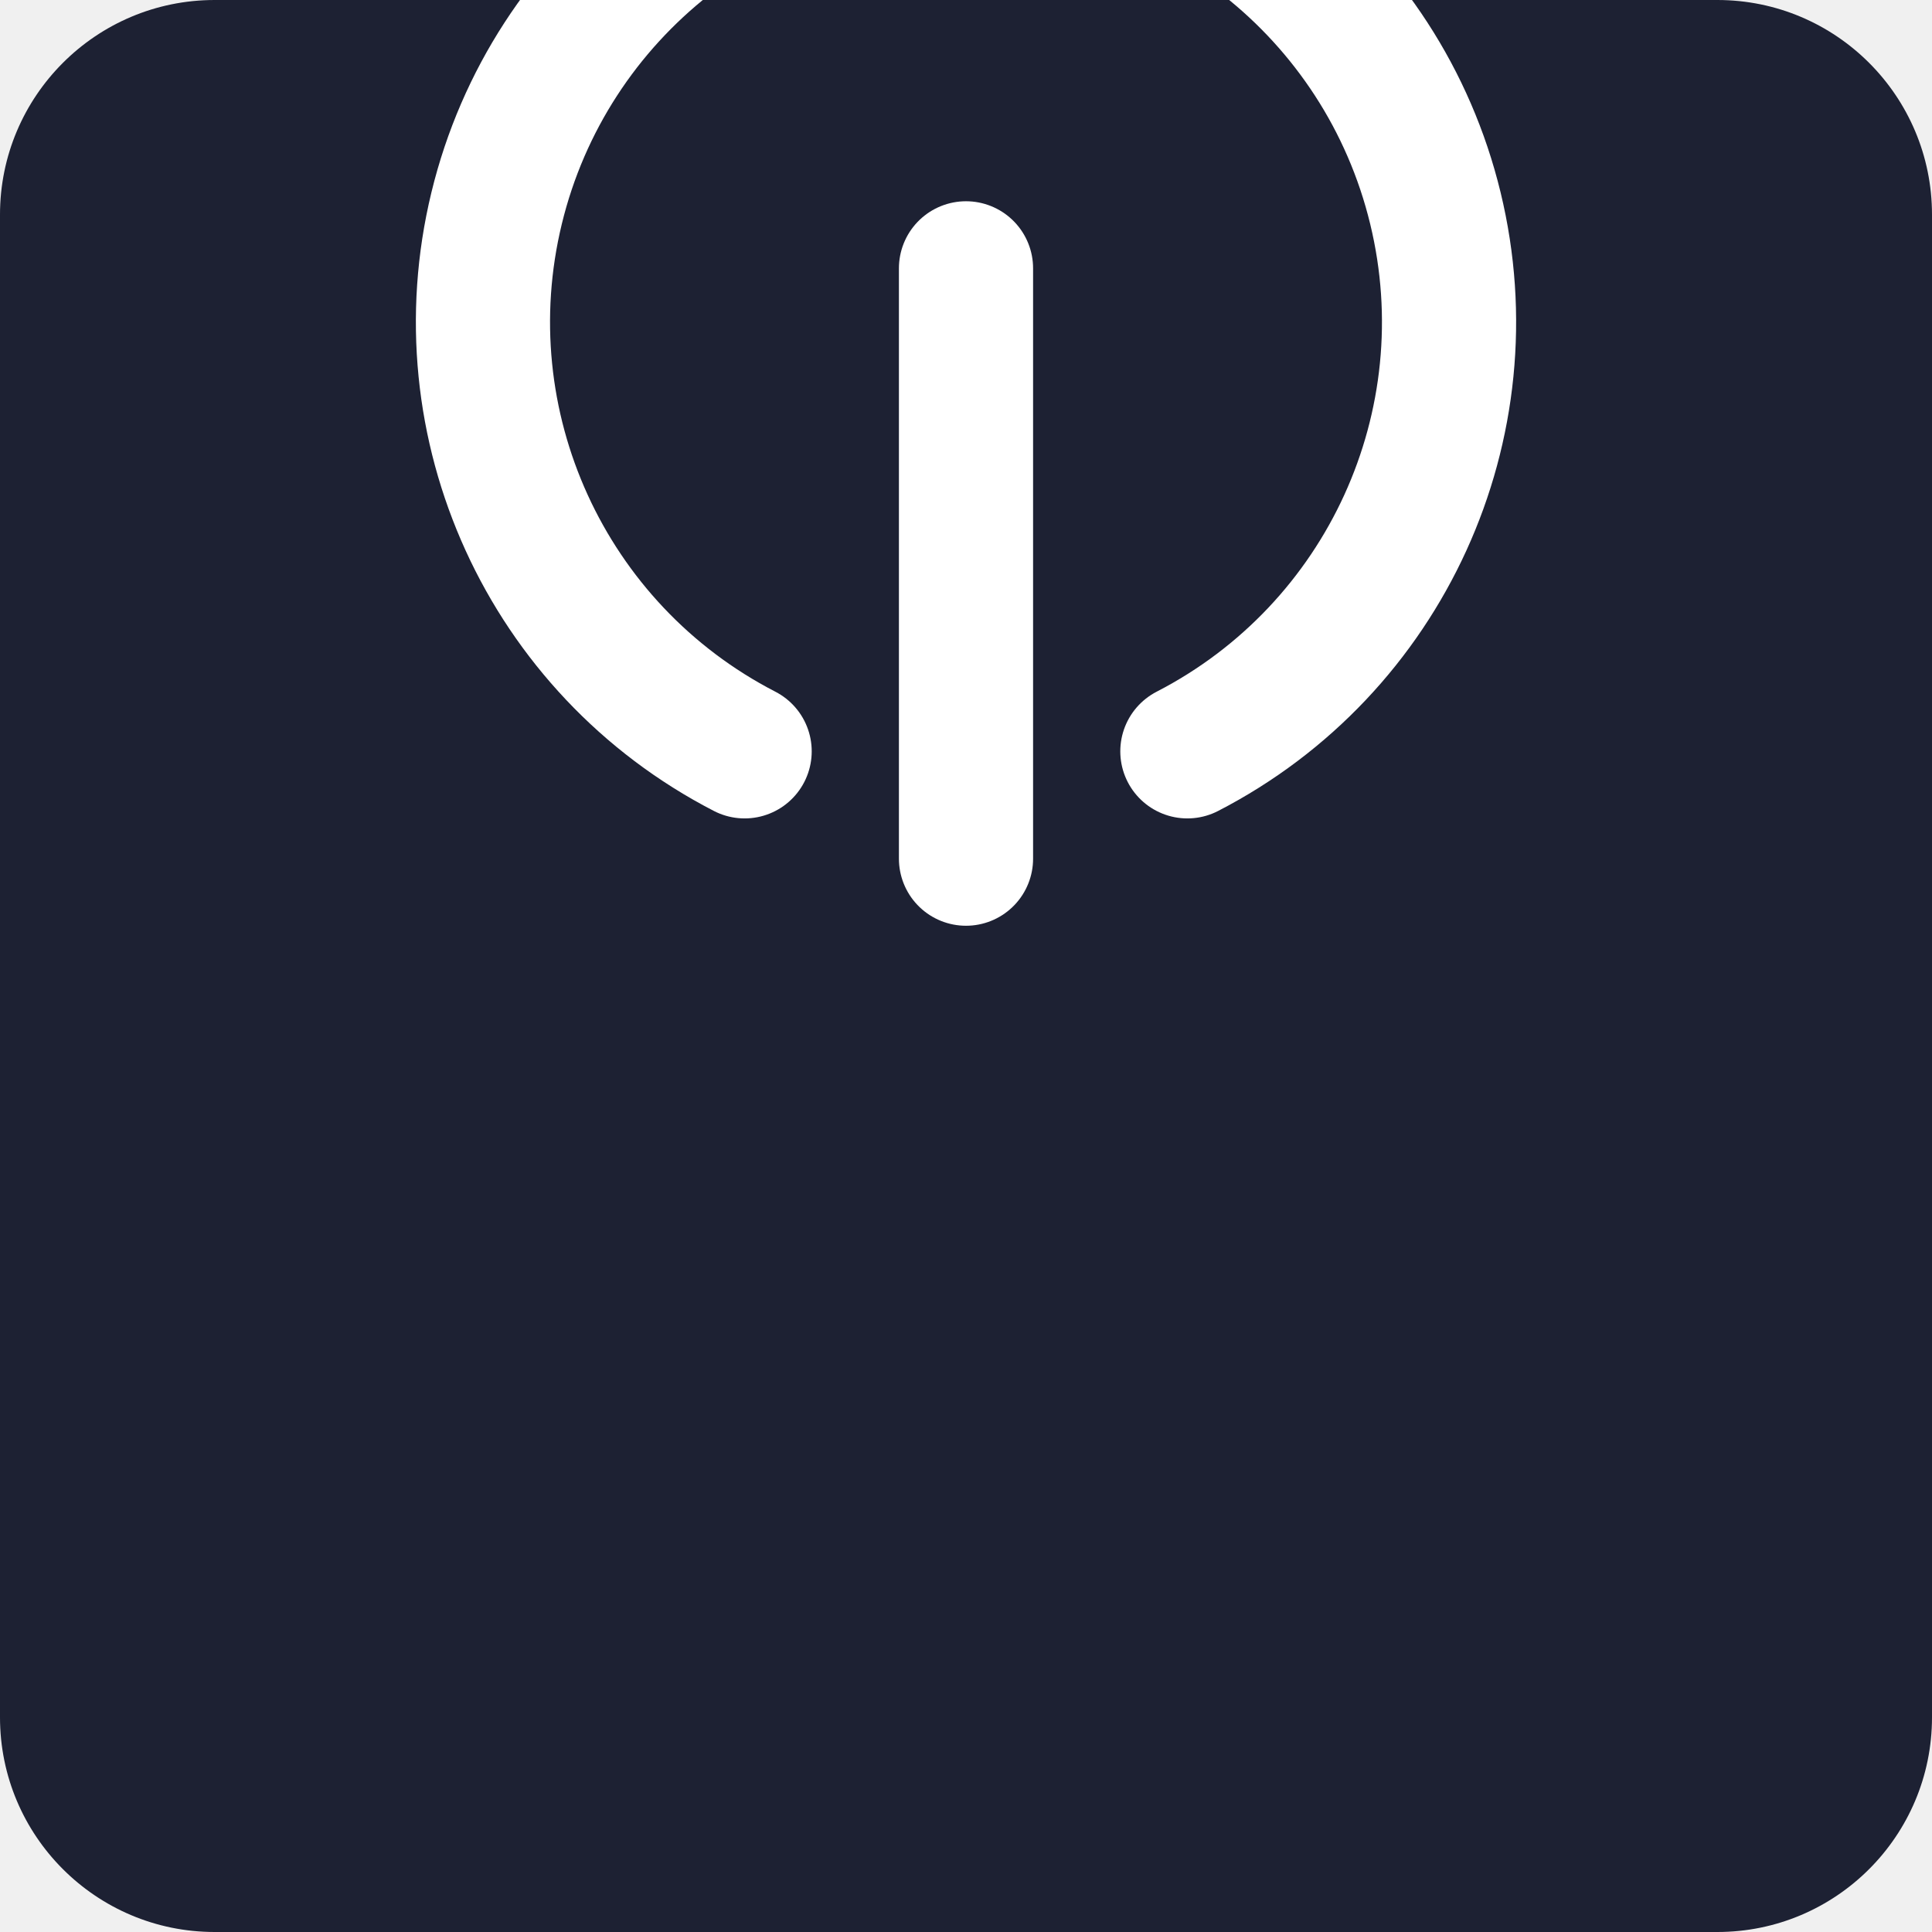
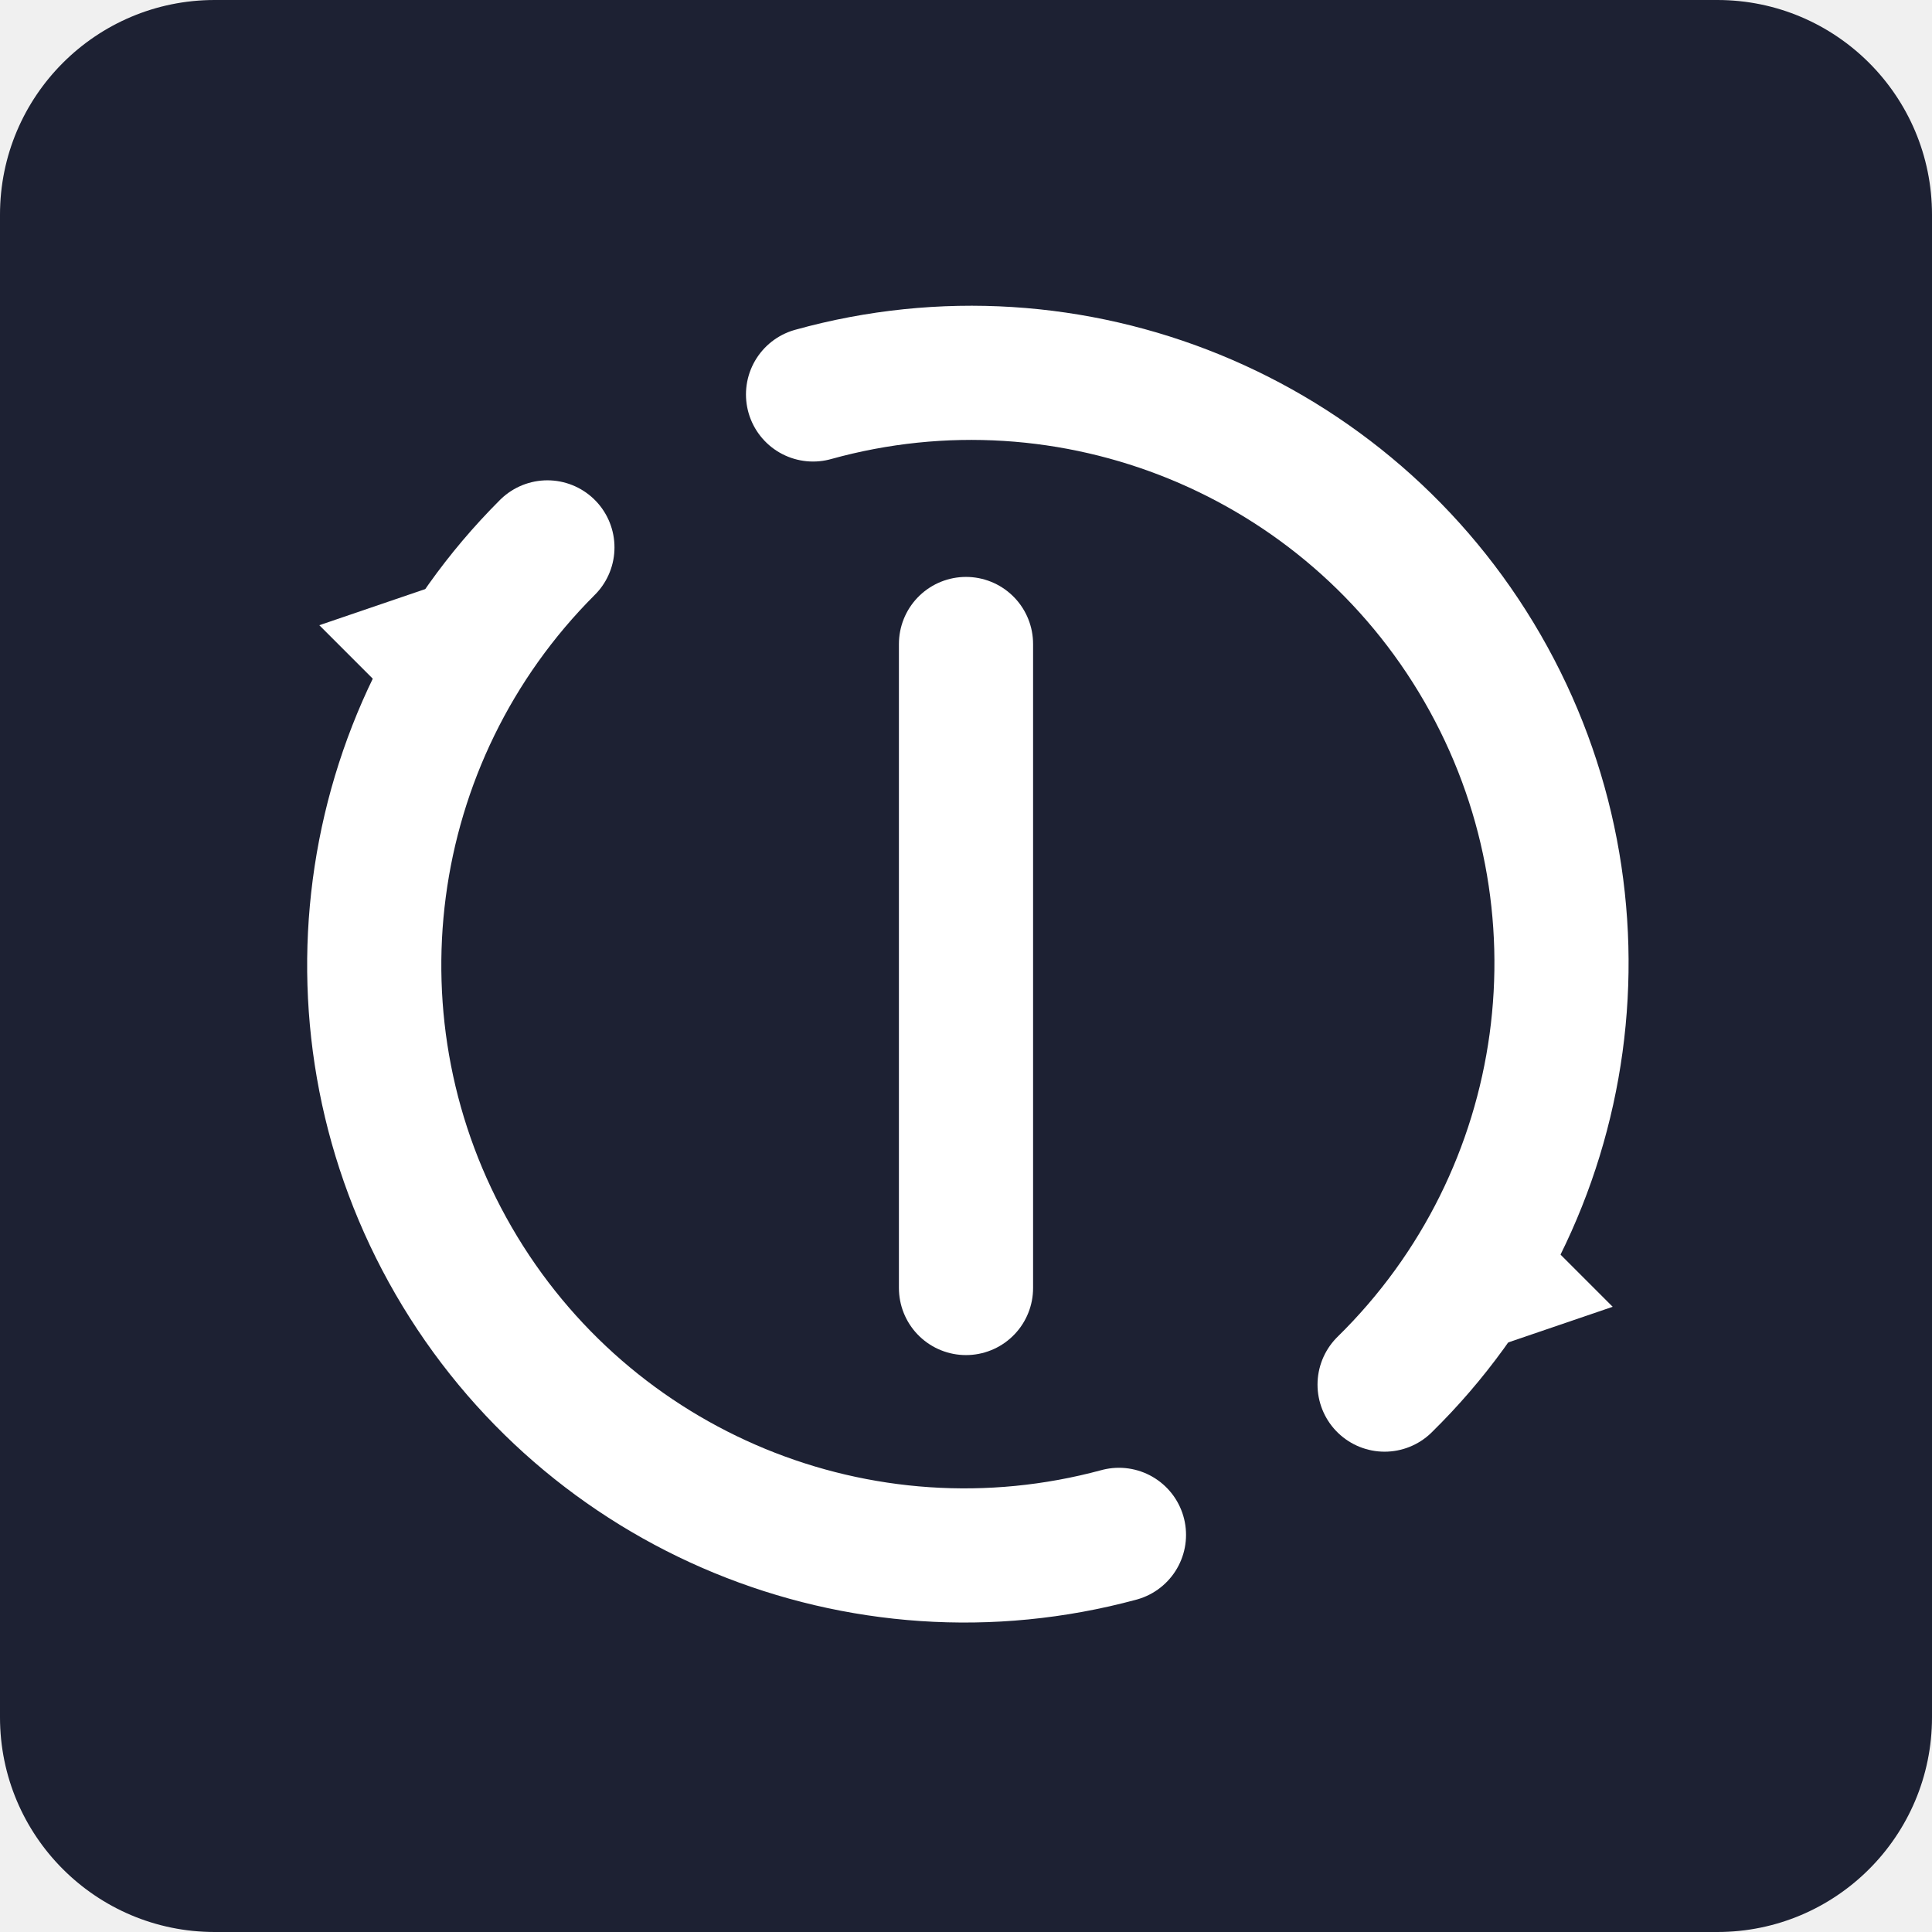
<svg xmlns="http://www.w3.org/2000/svg" viewBox="0 0 72 72">
  <rect width="72" height="72" rx="8" fill="#1d2133" />
-   <line x1="36" y1="10" x2="36" y2="32" stroke="white" stroke-width="5" stroke-linecap="round" />
-   <path d="M27.75,28 A18,18 0 1 1 44.25,28" fill="none" stroke="white" stroke-width="5" stroke-linecap="round" />
+   <path d="M30.3,14.7 A22,22 0 0 1 51.6,51.6" fill="none" stroke="white" stroke-width="5" stroke-linecap="round" />
+   <polygon points="51.6,51.6 60.1,48.7 54.5,43.1" fill="white" />
+   <path d="M41.7,57.2 A22,22 0 0 1 20.4,20.4" fill="none" stroke="white" stroke-width="5" stroke-linecap="round" />
+   <polygon points="20.4,20.4 11.9,23.3 17.5,28.9" fill="white" />
+   <line x1="36" y1="24" x2="36" y2="48" stroke="white" stroke-width="5" stroke-linecap="round" />
</svg>
